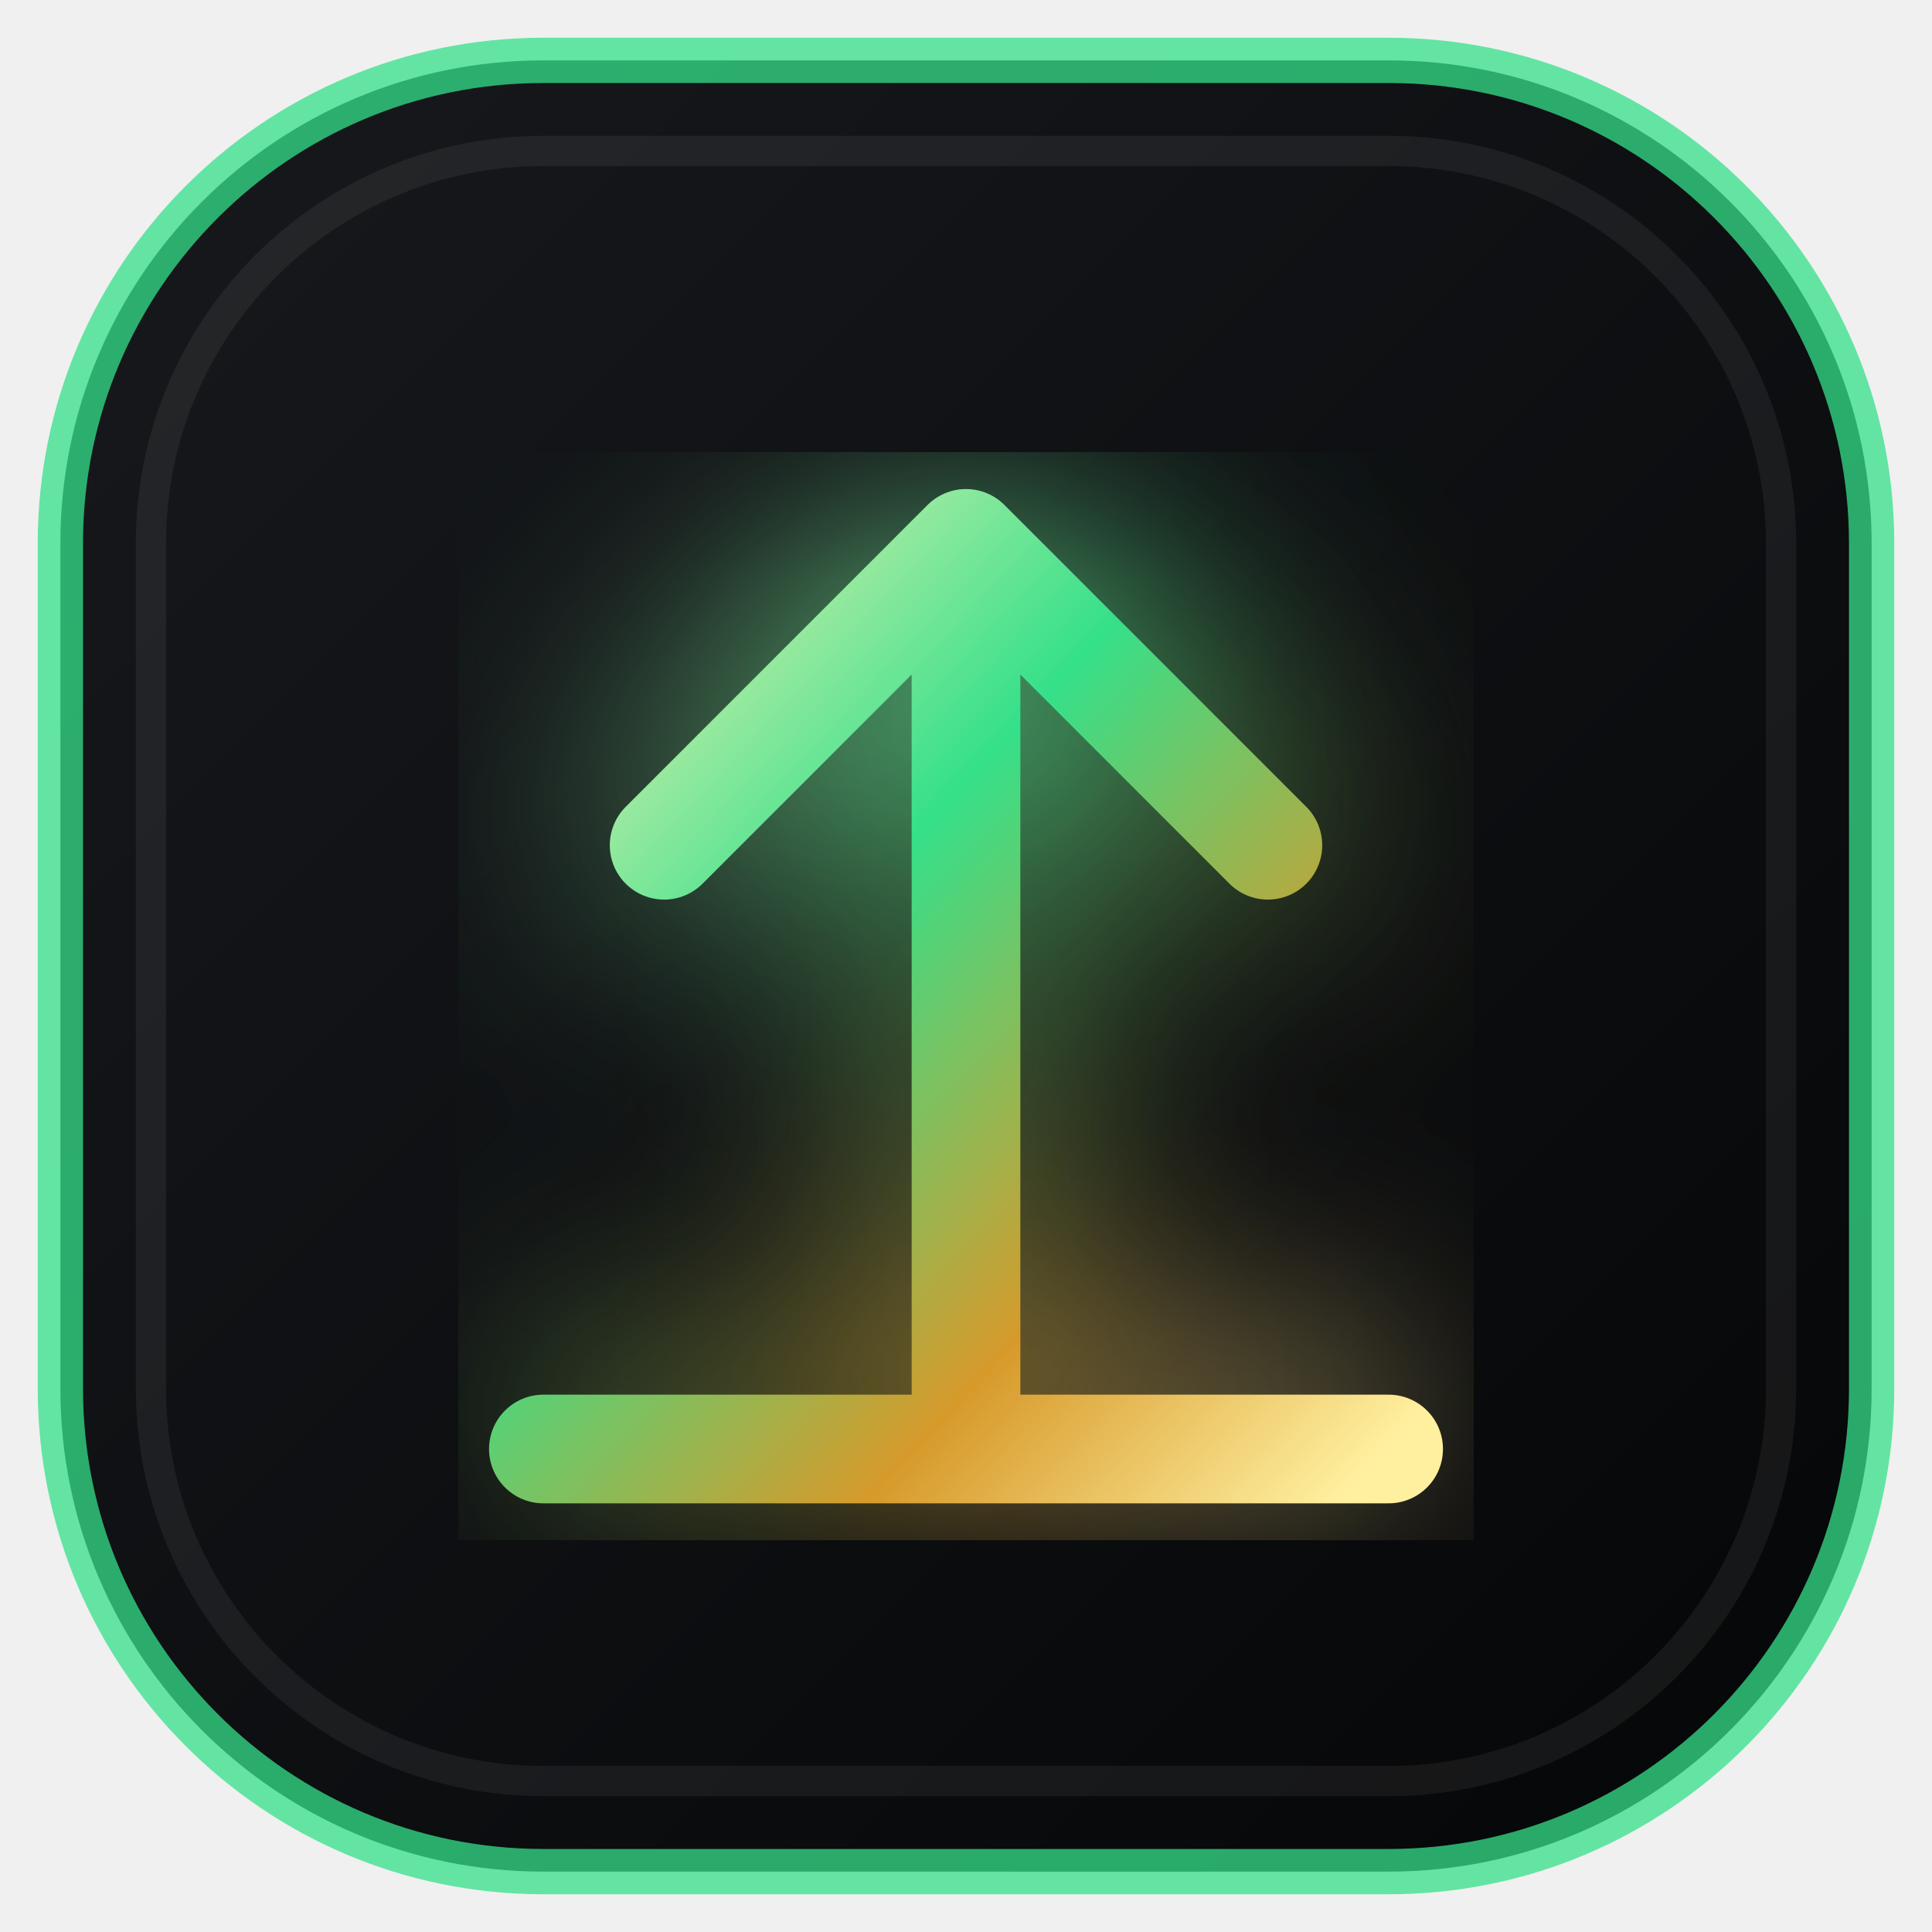
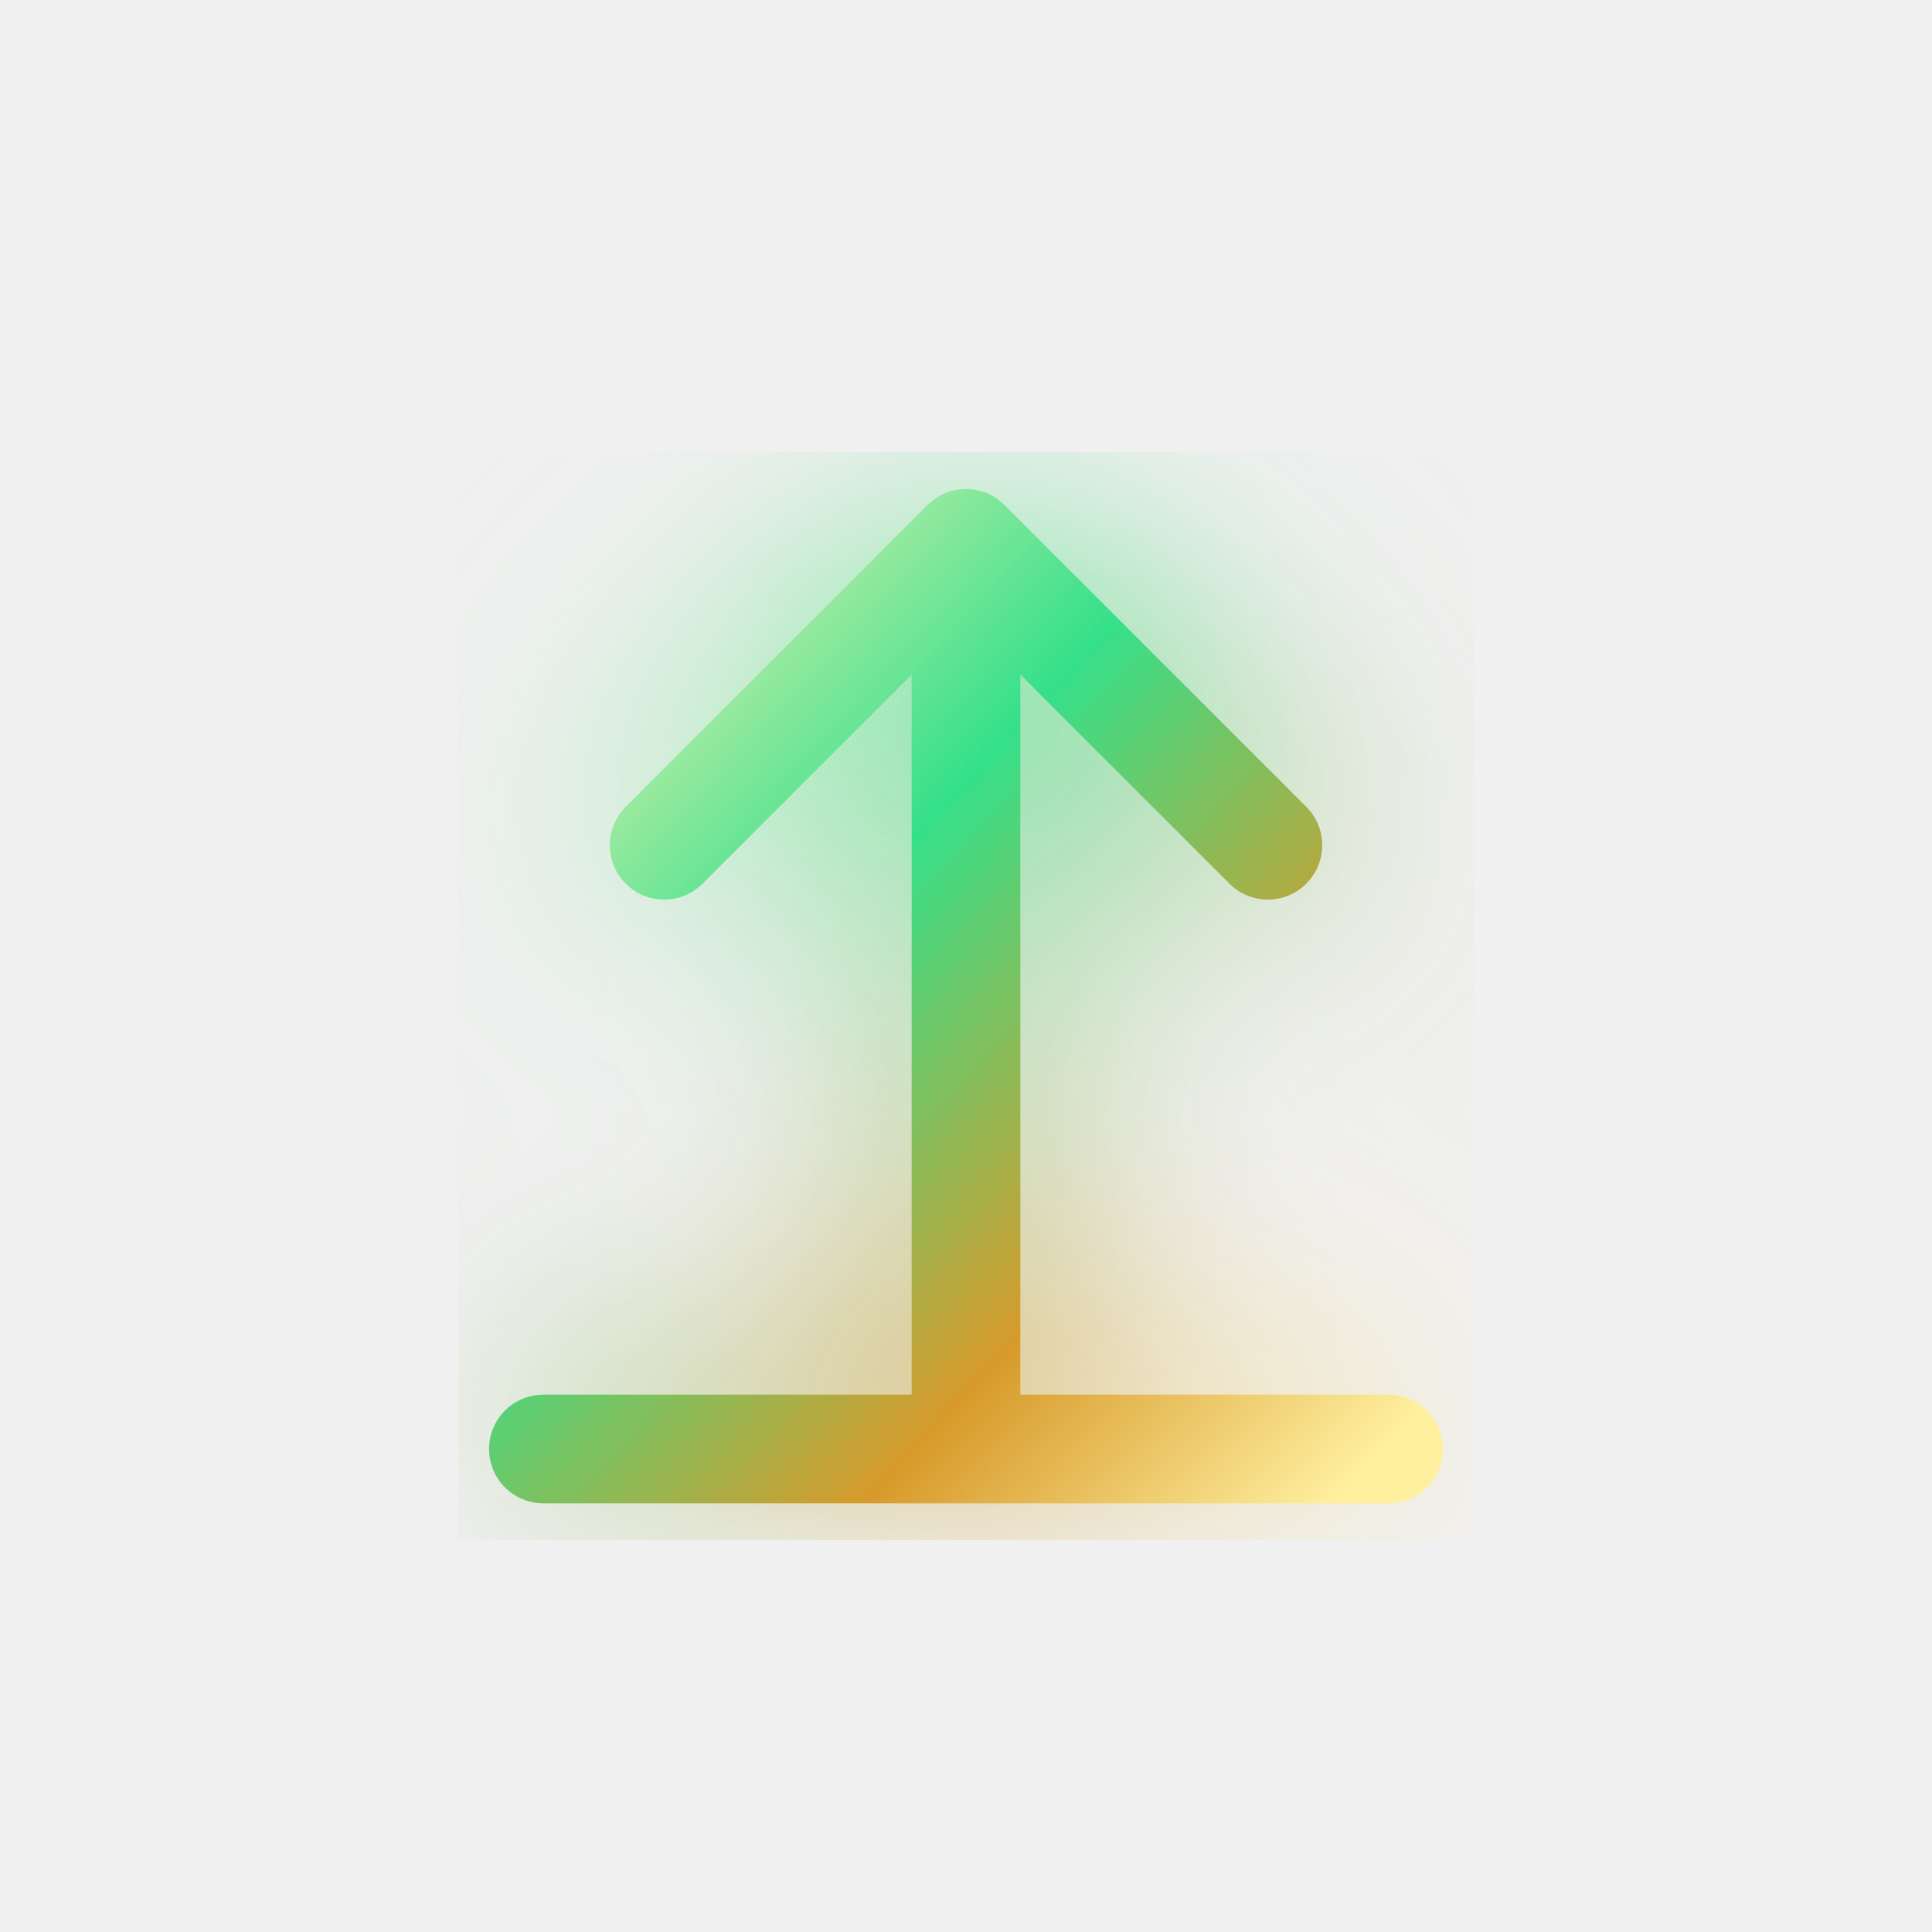
<svg xmlns="http://www.w3.org/2000/svg" viewBox="0 0 64 64">
  <defs>
    <linearGradient id="bg" x1="0" y1="0" x2="1" y2="1">
      <stop stop-color="#17191d" />
      <stop offset="1" stop-color="#050607" />
    </linearGradient>
    <linearGradient id="metal" x1="0" y1="0" x2="1" y2="1">
      <stop stop-color="#fff3b5" />
      <stop offset=".38" stop-color="#35e08a" />
      <stop offset=".72" stop-color="#d79a2b" />
      <stop offset="1" stop-color="#fff0a0" />
    </linearGradient>
    <filter id="glow">
      <feGaussianBlur stdDeviation="2.2" result="b" />
      <feMerge>
        <feMergeNode in="b" />
        <feMergeNode in="SourceGraphic" />
      </feMerge>
    </filter>
  </defs>
-   <rect x="2" y="2" width="60" height="60" rx="16" fill="url(#bg)" stroke="#35e08a" stroke-opacity=".75" stroke-width="1.5" />
-   <rect x="5" y="5" width="54" height="54" rx="13" fill="none" stroke="#fff" stroke-opacity=".06" />
  <g transform="translate(8 8) scale(2)" fill="none" stroke="url(#metal)" stroke-width="1.8" stroke-linecap="round" stroke-linejoin="round" filter="url(#glow)">
    <path d="M12 20V5m-5 5 5-5 5 5M5 20h14" />
  </g>
</svg>
